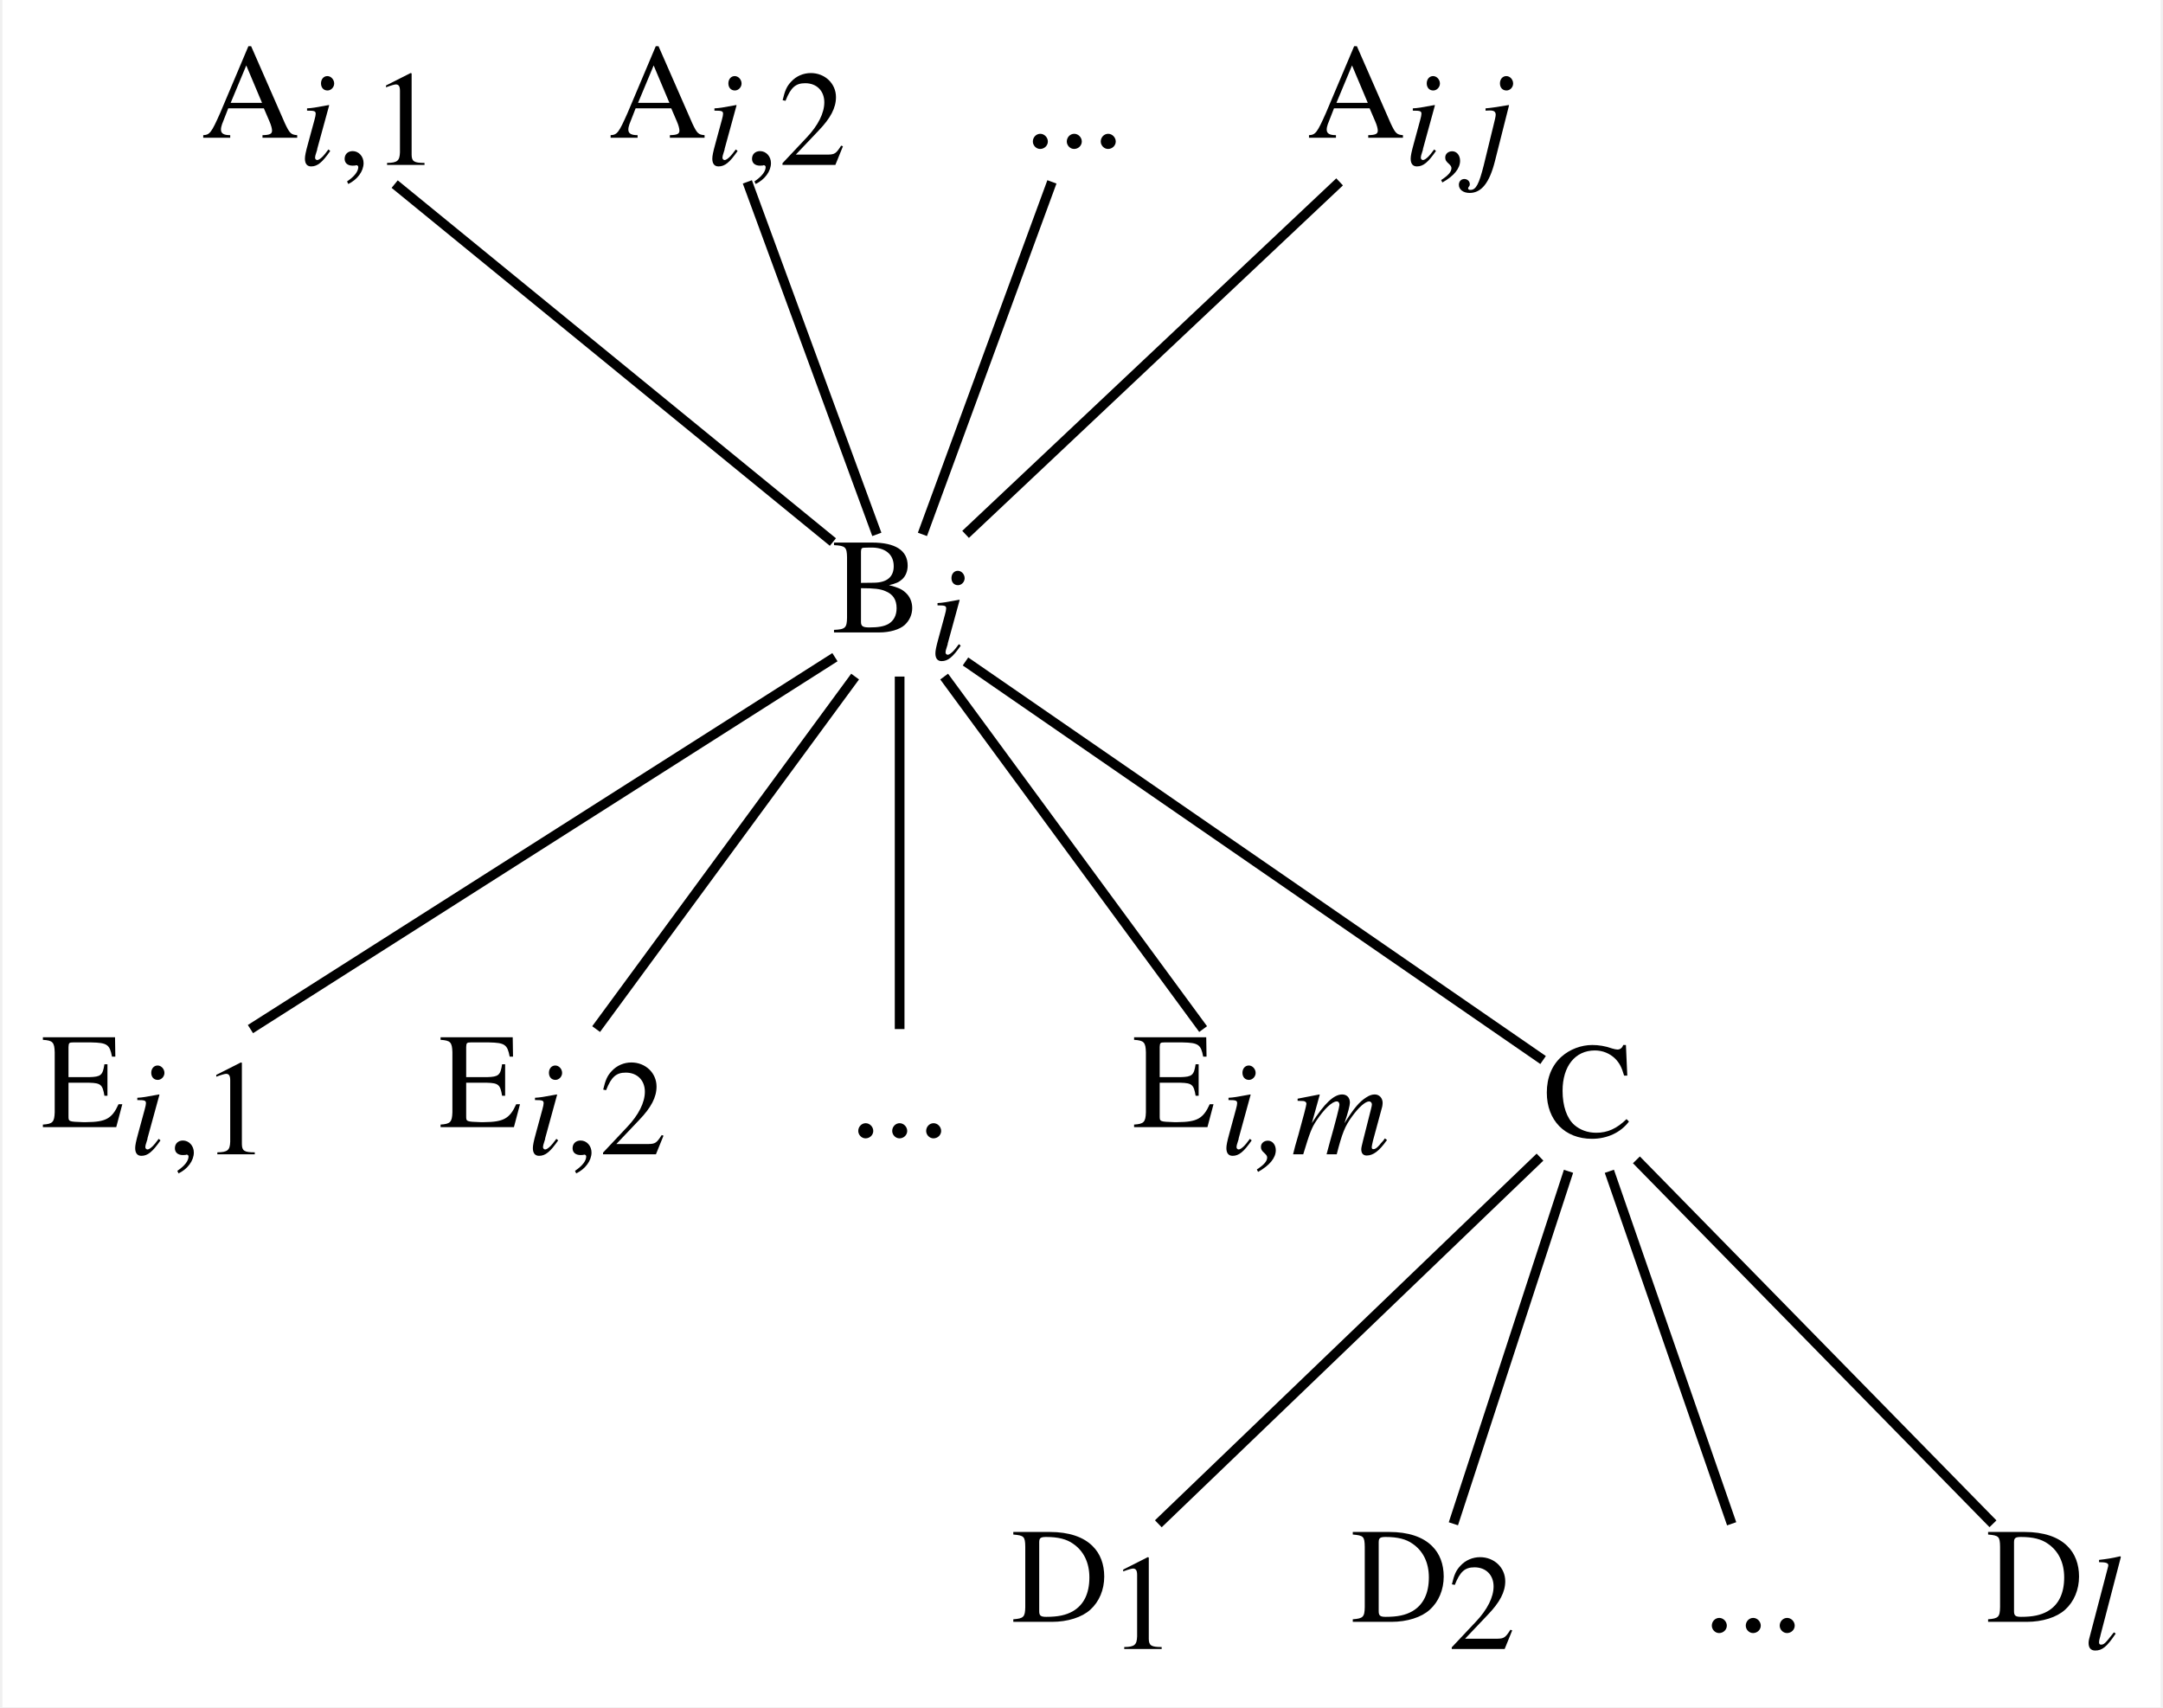
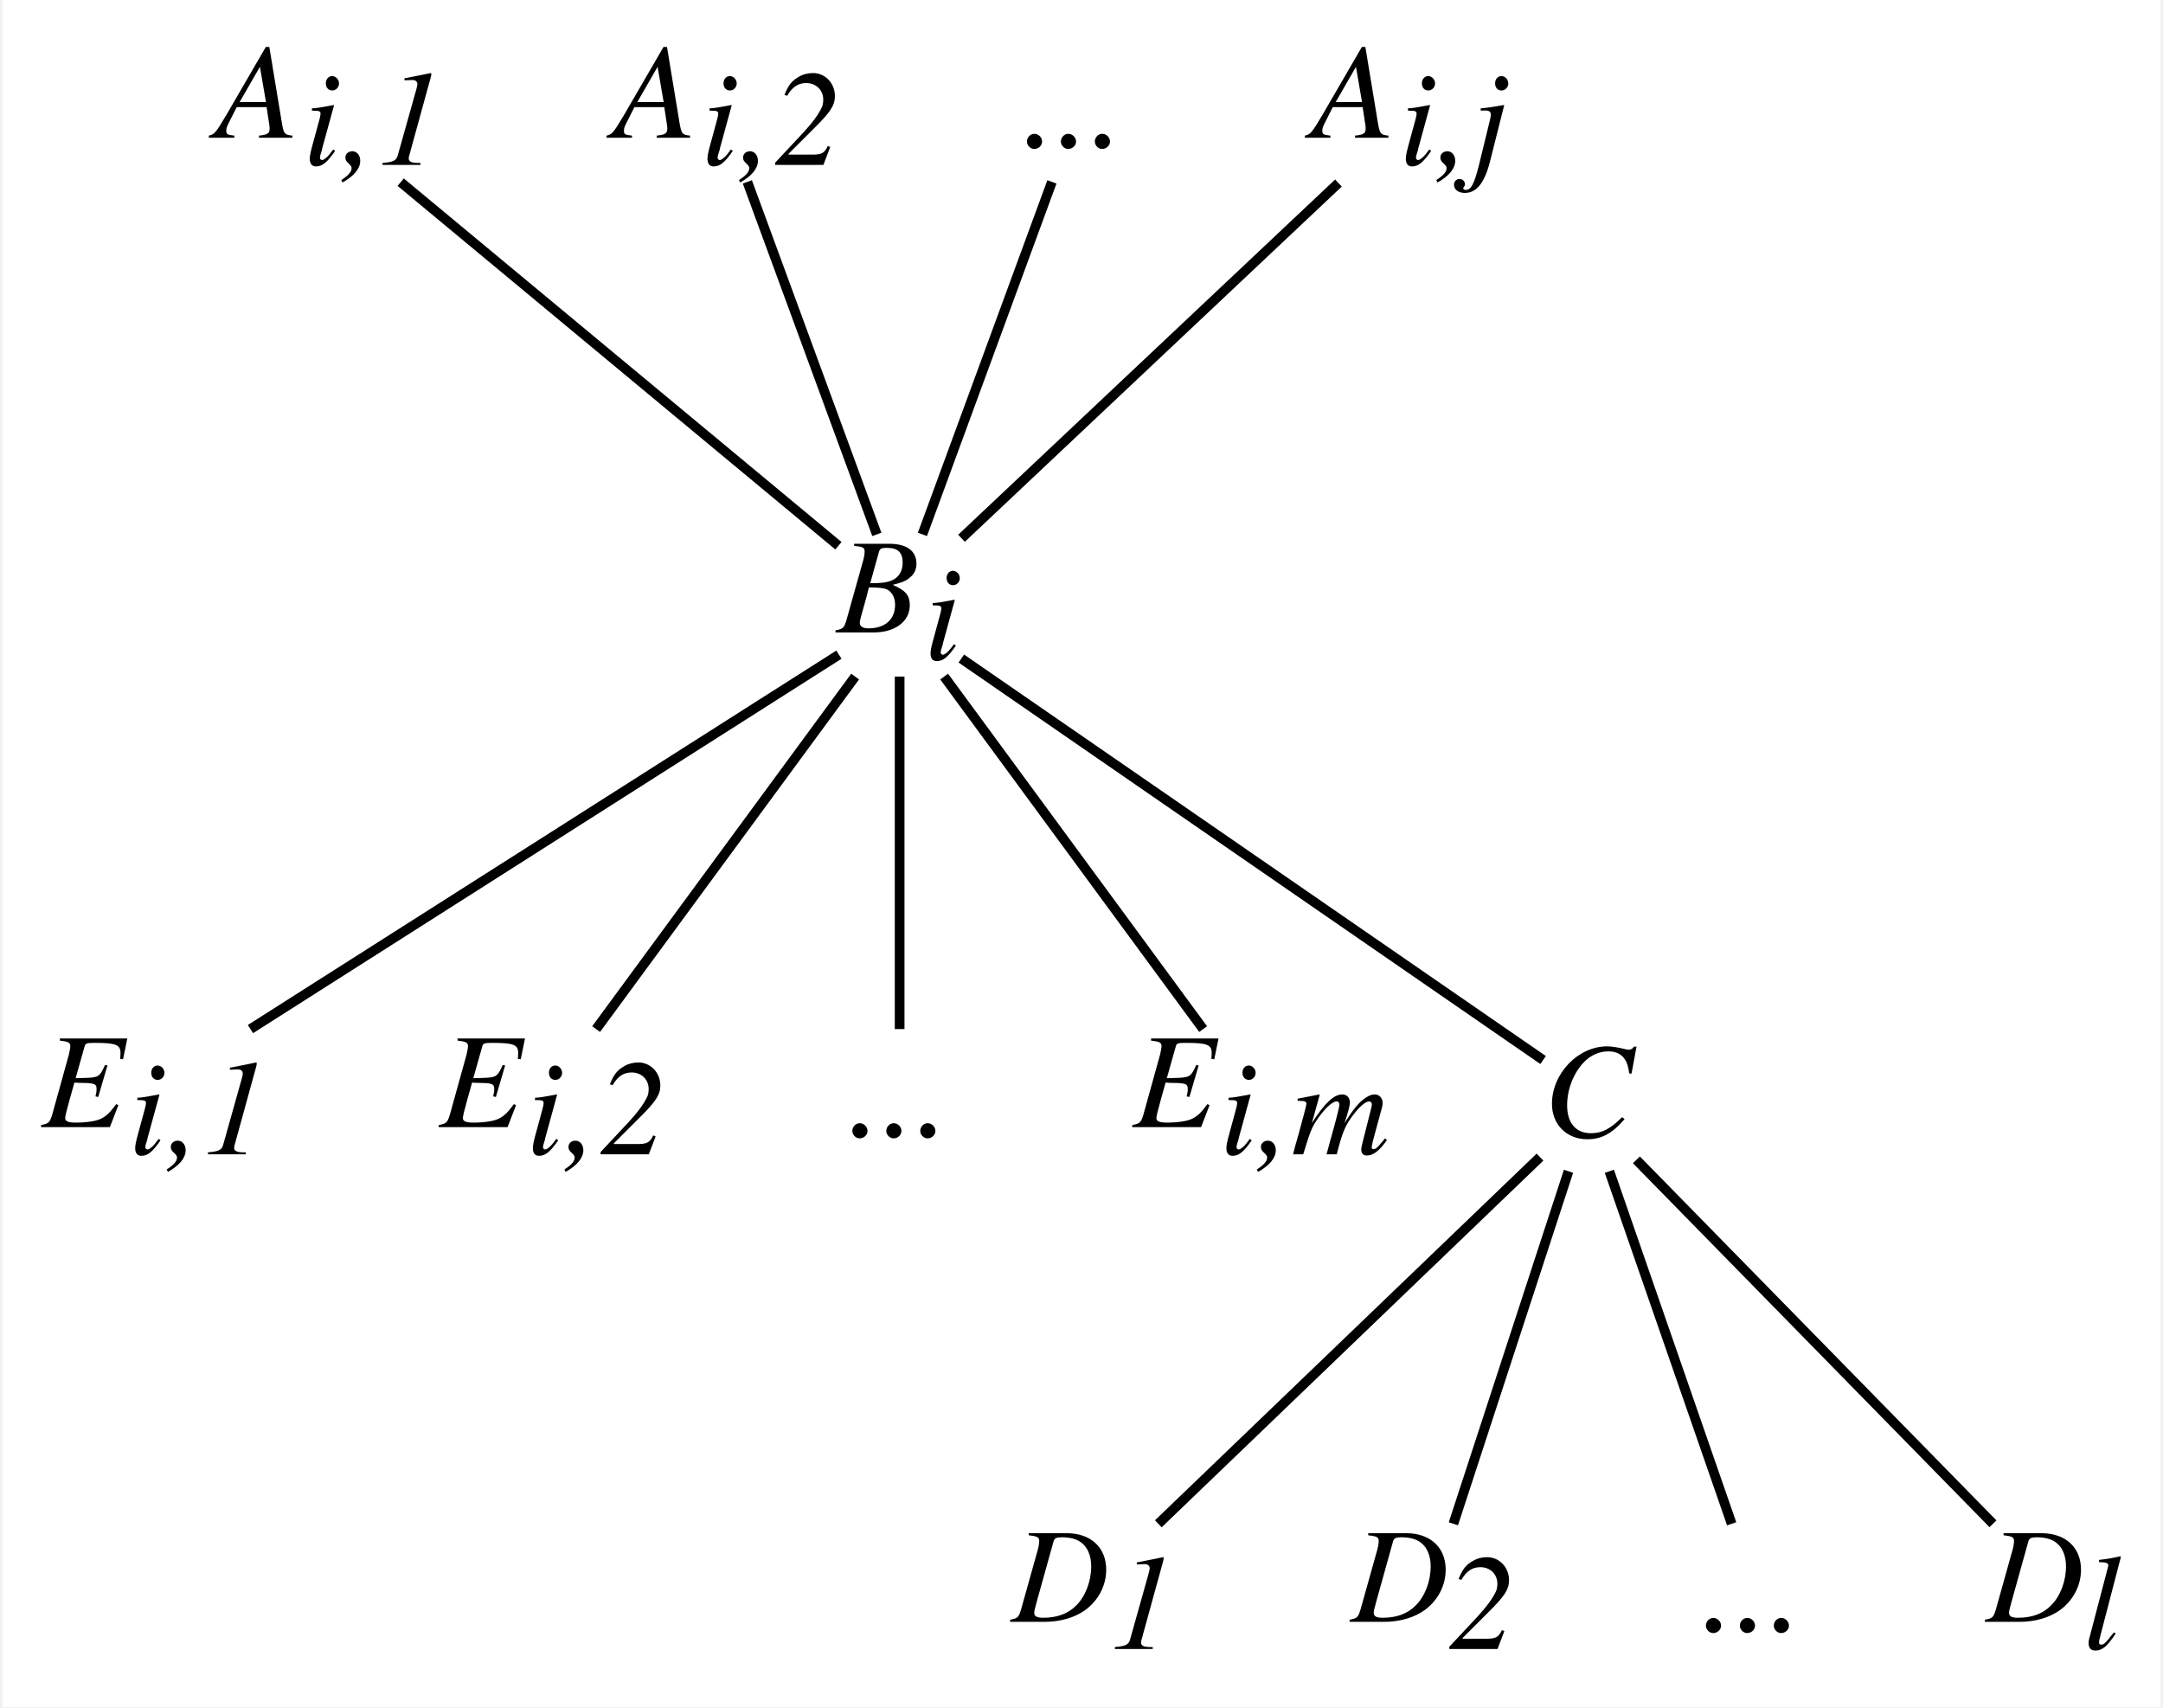
<svg xmlns="http://www.w3.org/2000/svg" width="223pt" height="176pt" viewBox="0.00 0.00 222.50 176.00">
  <g id="graph0" class="graph" transform="scale(1 1) rotate(0) translate(4 172)">
    <polygon fill="white" stroke="none" points="-4,4 -4,-172 218.5,-172 218.5,4 -4,4" />
    <g id="node1" class="node">
-       <text text-anchor="start" x="16.5" y="-157.8" font-family="Times,serif" font-size="14.00">A</text>
-       <text text-anchor="start" x="26.5" y="-157.8" font-family="Times,serif" font-style="italic" baseline-shift="sub" font-size="14.00">i</text>
-       <text text-anchor="start" x="30.5" y="-157.8" font-family="Times,serif" baseline-shift="sub" font-size="14.00">,1</text>
+       <text text-anchor="start" x="18" y="-157.8" font-family="Times,serif" font-style="italic" font-size="14.00">A</text>
+       <text text-anchor="start" x="27" y="-157.8" font-family="Times,serif" font-style="italic" baseline-shift="sub" font-size="14.00">i</text>
+       <text text-anchor="start" x="31" y="-157.8" font-family="Times,serif" font-style="italic" baseline-shift="sub" font-size="14.00">,1</text>
    </g>
    <g id="node2" class="node">
-       <text text-anchor="start" x="58.5" y="-157.8" font-family="Times,serif" font-size="14.00">A</text>
-       <text text-anchor="start" x="68.5" y="-157.8" font-family="Times,serif" font-style="italic" baseline-shift="sub" font-size="14.00">i</text>
-       <text text-anchor="start" x="72.5" y="-157.8" font-family="Times,serif" baseline-shift="sub" font-size="14.00">,2</text>
+       <text text-anchor="start" x="59" y="-157.8" font-family="Times,serif" font-style="italic" font-size="14.00">A</text>
+       <text text-anchor="start" x="68" y="-157.8" font-family="Times,serif" font-style="italic" baseline-shift="sub" font-size="14.00">i</text>
+       <text text-anchor="start" x="72" y="-157.8" font-family="Times,serif" font-style="italic" baseline-shift="sub" font-size="14.00">,2</text>
    </g>
    <g id="node3" class="node">
-       <text text-anchor="middle" x="106.5" y="-156.8" font-family="Times,serif" font-size="14.00">...</text>
+       <text text-anchor="middle" x="106.5" y="-156.8" font-family="Times,serif" font-style="italic" font-size="14.00">...</text>
    </g>
    <g id="node4" class="node">
-       <text text-anchor="start" x="130.5" y="-157.8" font-family="Times,serif" font-size="14.00">A</text>
-       <text text-anchor="start" x="140.5" y="-157.8" font-family="Times,serif" font-style="italic" baseline-shift="sub" font-size="14.00">i,j</text>
+       <text text-anchor="start" x="131" y="-157.8" font-family="Times,serif" font-style="italic" font-size="14.00">A</text>
+       <text text-anchor="start" x="140" y="-157.8" font-family="Times,serif" font-style="italic" baseline-shift="sub" font-size="14.00">i,j</text>
    </g>
    <g id="node5" class="node">
-       <text text-anchor="start" x="81.5" y="-106.8" font-family="Times,serif" font-size="14.00">B</text>
-       <text text-anchor="start" x="91.5" y="-106.8" font-family="Times,serif" font-style="italic" baseline-shift="sub" font-size="14.00">i</text>
+       <text text-anchor="start" x="82" y="-106.8" font-family="Times,serif" font-style="italic" font-size="14.00">B</text>
+       <text text-anchor="start" x="91" y="-106.8" font-family="Times,serif" font-style="italic" baseline-shift="sub" font-size="14.00">i</text>
    </g>
    <g id="edge1" class="edge">
-       <path fill="none" stroke="black" d="M81.62,-116.12C70.41,-125.27 48.29,-143.34 36.44,-153.02" />
+       <path fill="none" stroke="black" d="M82.19,-115.74C71.25,-124.83 48.81,-143.46 37.06,-153.22" />
    </g>
    <g id="edge2" class="edge">
      <path fill="none" stroke="black" d="M86.15,-116.91C82.68,-126.35 76.23,-143.89 72.8,-153.25" />
    </g>
    <g id="edge3" class="edge">
      <path fill="none" stroke="black" d="M90.85,-116.91C94.32,-126.35 100.77,-143.89 104.2,-153.25" />
    </g>
    <g id="edge4" class="edge">
-       <path fill="none" stroke="black" d="M95.3,-116.91C105.32,-126.35 123.94,-143.89 133.86,-153.25" />
+       <path fill="none" stroke="black" d="M94.88,-116.51C104.75,-125.81 123.64,-143.62 133.74,-153.13" />
    </g>
    <g id="node6" class="node">
-       <text text-anchor="middle" x="159.5" y="-54.8" font-family="Times,serif" font-size="14.00">C</text>
+       <text text-anchor="middle" x="159.5" y="-54.8" font-family="Times,serif" font-style="italic" font-size="14.00">C</text>
    </g>
    <g id="edge5" class="edge">
-       <path fill="none" stroke="black" d="M154.84,-62.72C142.62,-71.15 109.62,-93.92 95.29,-103.81" />
+       <path fill="none" stroke="black" d="M154.84,-62.72C142.5,-71.23 108.95,-94.39 94.86,-104.11" />
    </g>
    <g id="node7" class="node">
-       <text text-anchor="start" x="100" y="-4.8" font-family="Times,serif" font-size="14.00">D</text>
-       <text text-anchor="start" x="110" y="-4.8" font-family="Times,serif" baseline-shift="sub" font-size="14.00">1</text>
+       <text text-anchor="start" x="100" y="-4.8" font-family="Times,serif" font-style="italic" font-size="14.00">D</text>
+       <text text-anchor="start" x="110" y="-4.8" font-family="Times,serif" font-style="italic" baseline-shift="sub" font-size="14.00">1</text>
    </g>
    <g id="edge6" class="edge">
      <path fill="none" stroke="black" d="M115.17,-14.91C125.54,-24.87 145.29,-43.85 154.52,-52.71" />
    </g>
    <g id="node8" class="node">
-       <text text-anchor="start" x="135" y="-4.8" font-family="Times,serif" font-size="14.00">D</text>
-       <text text-anchor="start" x="145" y="-4.8" font-family="Times,serif" baseline-shift="sub" font-size="14.00">2</text>
+       <text text-anchor="start" x="135" y="-4.8" font-family="Times,serif" font-style="italic" font-size="14.00">D</text>
+       <text text-anchor="start" x="145" y="-4.8" font-family="Times,serif" font-style="italic" baseline-shift="sub" font-size="14.00">2</text>
    </g>
    <g id="edge7" class="edge">
      <path fill="none" stroke="black" d="M145.59,-14.91C148.68,-24.35 154.4,-41.89 157.46,-51.25" />
    </g>
    <g id="node9" class="node">
-       <text text-anchor="middle" x="176.5" y="-3.8" font-family="Times,serif" font-size="14.00">...</text>
+       <text text-anchor="middle" x="176.5" y="-3.8" font-family="Times,serif" font-style="italic" font-size="14.00">...</text>
    </g>
    <g id="edge8" class="edge">
      <path fill="none" stroke="black" d="M174.28,-14.91C171,-24.35 164.91,-41.89 161.67,-51.25" />
    </g>
    <g id="node10" class="node">
-       <text text-anchor="start" x="200.5" y="-4.8" font-family="Times,serif" font-size="14.00">D</text>
+       <text text-anchor="start" x="200.5" y="-4.8" font-family="Times,serif" font-style="italic" font-size="14.00">D</text>
      <text text-anchor="start" x="210.5" y="-4.8" font-family="Times,serif" font-style="italic" baseline-shift="sub" font-size="14.00">l</text>
    </g>
    <g id="edge9" class="edge">
      <path fill="none" stroke="black" d="M201.22,-14.91C191.57,-24.76 173.26,-43.45 164.46,-52.43" />
    </g>
    <g id="node11" class="node">
-       <text text-anchor="start" x="0" y="-55.8" font-family="Times,serif" font-size="14.00">E</text>
+       <text text-anchor="start" x="0" y="-55.8" font-family="Times,serif" font-style="italic" font-size="14.00">E</text>
      <text text-anchor="start" x="9" y="-55.8" font-family="Times,serif" font-style="italic" baseline-shift="sub" font-size="14.00">i</text>
-       <text text-anchor="start" x="13" y="-55.8" font-family="Times,serif" baseline-shift="sub" font-size="14.00">,1</text>
+       <text text-anchor="start" x="13" y="-55.8" font-family="Times,serif" font-style="italic" baseline-shift="sub" font-size="14.00">,1</text>
    </g>
    <g id="edge10" class="edge">
-       <path fill="none" stroke="black" d="M21.57,-65.91C37.55,-76.07 68.29,-95.64 81.83,-104.25" />
+       <path fill="none" stroke="black" d="M21.57,-65.91C37.71,-76.18 68.92,-96.04 82.24,-104.51" />
    </g>
    <g id="node12" class="node">
-       <text text-anchor="start" x="41" y="-55.8" font-family="Times,serif" font-size="14.00">E</text>
+       <text text-anchor="start" x="41" y="-55.8" font-family="Times,serif" font-style="italic" font-size="14.00">E</text>
      <text text-anchor="start" x="50" y="-55.8" font-family="Times,serif" font-style="italic" baseline-shift="sub" font-size="14.00">i</text>
-       <text text-anchor="start" x="54" y="-55.8" font-family="Times,serif" baseline-shift="sub" font-size="14.00">,2</text>
+       <text text-anchor="start" x="54" y="-55.8" font-family="Times,serif" font-style="italic" baseline-shift="sub" font-size="14.00">,2</text>
    </g>
    <g id="edge11" class="edge">
      <path fill="none" stroke="black" d="M57.21,-65.91C64.14,-75.35 77.03,-92.89 83.91,-102.25" />
    </g>
    <g id="node13" class="node">
-       <text text-anchor="middle" x="88.5" y="-54.8" font-family="Times,serif" font-size="14.00">...</text>
+       <text text-anchor="middle" x="88.5" y="-54.8" font-family="Times,serif" font-style="italic" font-size="14.00">...</text>
    </g>
    <g id="edge12" class="edge">
      <path fill="none" stroke="black" d="M88.5,-65.91C88.5,-75.35 88.5,-92.89 88.5,-102.25" />
    </g>
    <g id="node14" class="node">
-       <text text-anchor="start" x="112.5" y="-55.8" font-family="Times,serif" font-size="14.00">E</text>
+       <text text-anchor="start" x="112.5" y="-55.8" font-family="Times,serif" font-style="italic" font-size="14.00">E</text>
      <text text-anchor="start" x="121.5" y="-55.8" font-family="Times,serif" font-style="italic" baseline-shift="sub" font-size="14.00">i,m</text>
    </g>
    <g id="edge13" class="edge">
      <path fill="none" stroke="black" d="M119.79,-65.91C112.86,-75.35 99.97,-92.89 93.09,-102.25" />
    </g>
  </g>
</svg>
